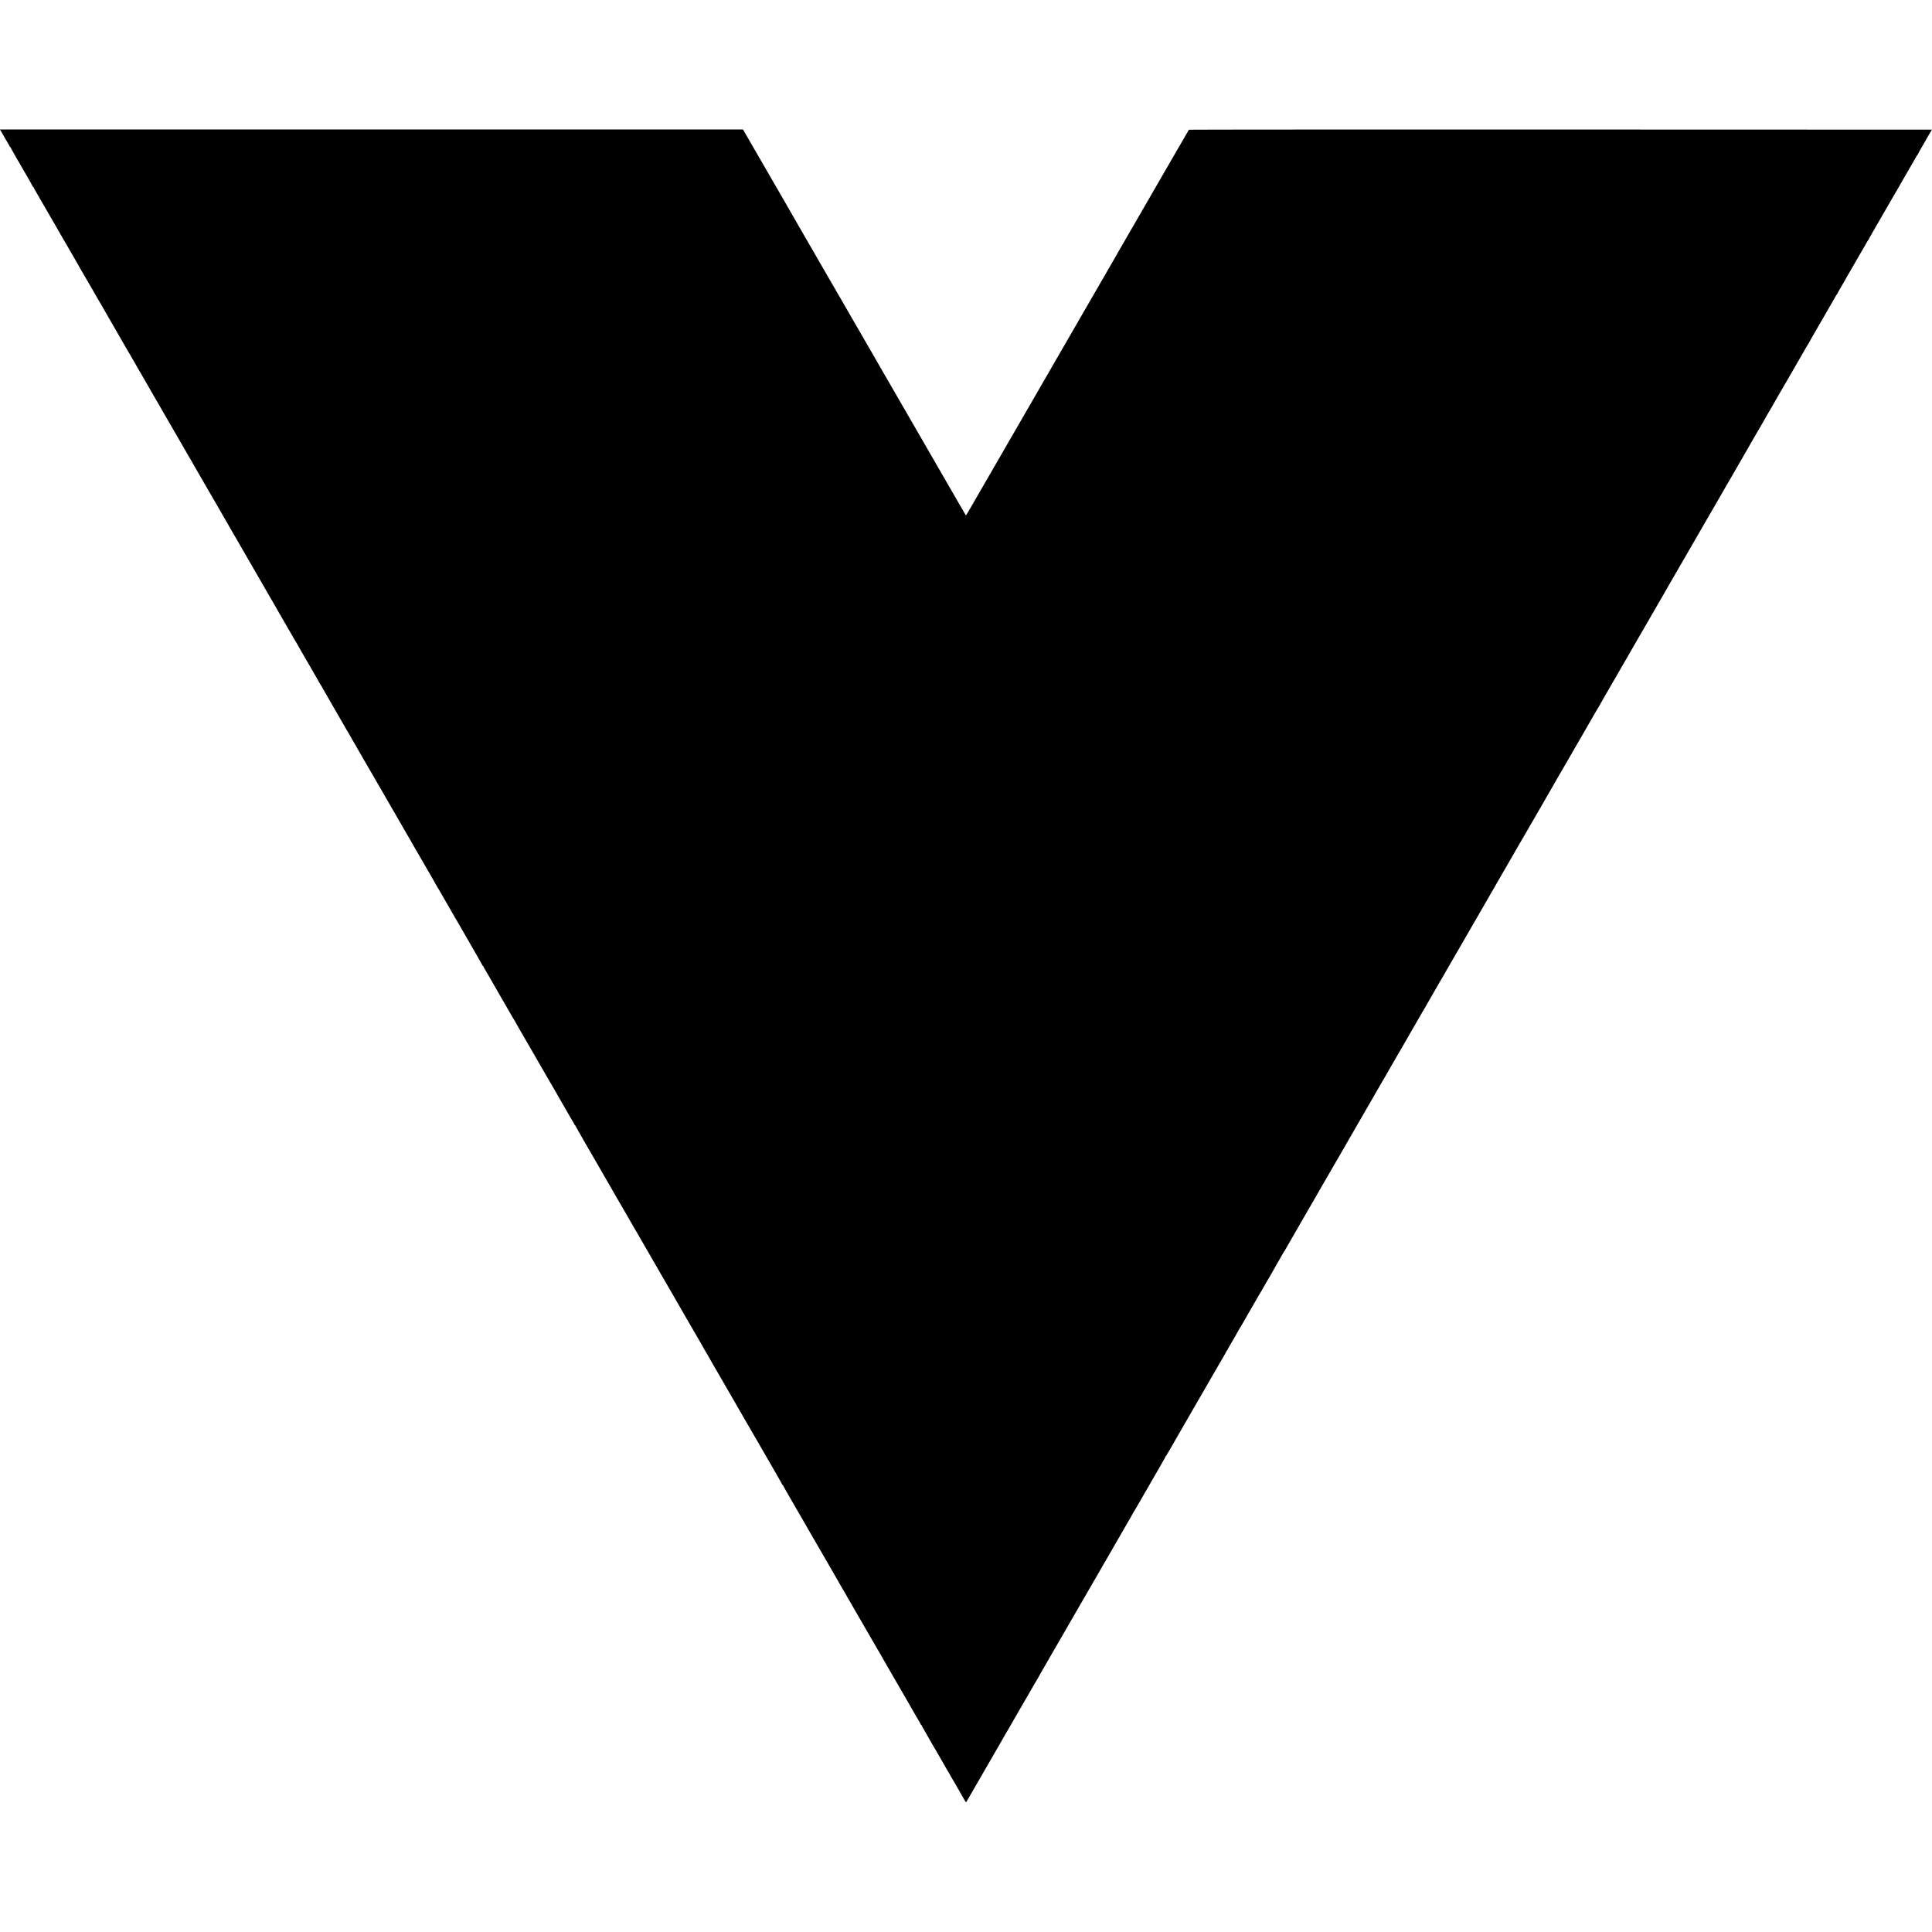
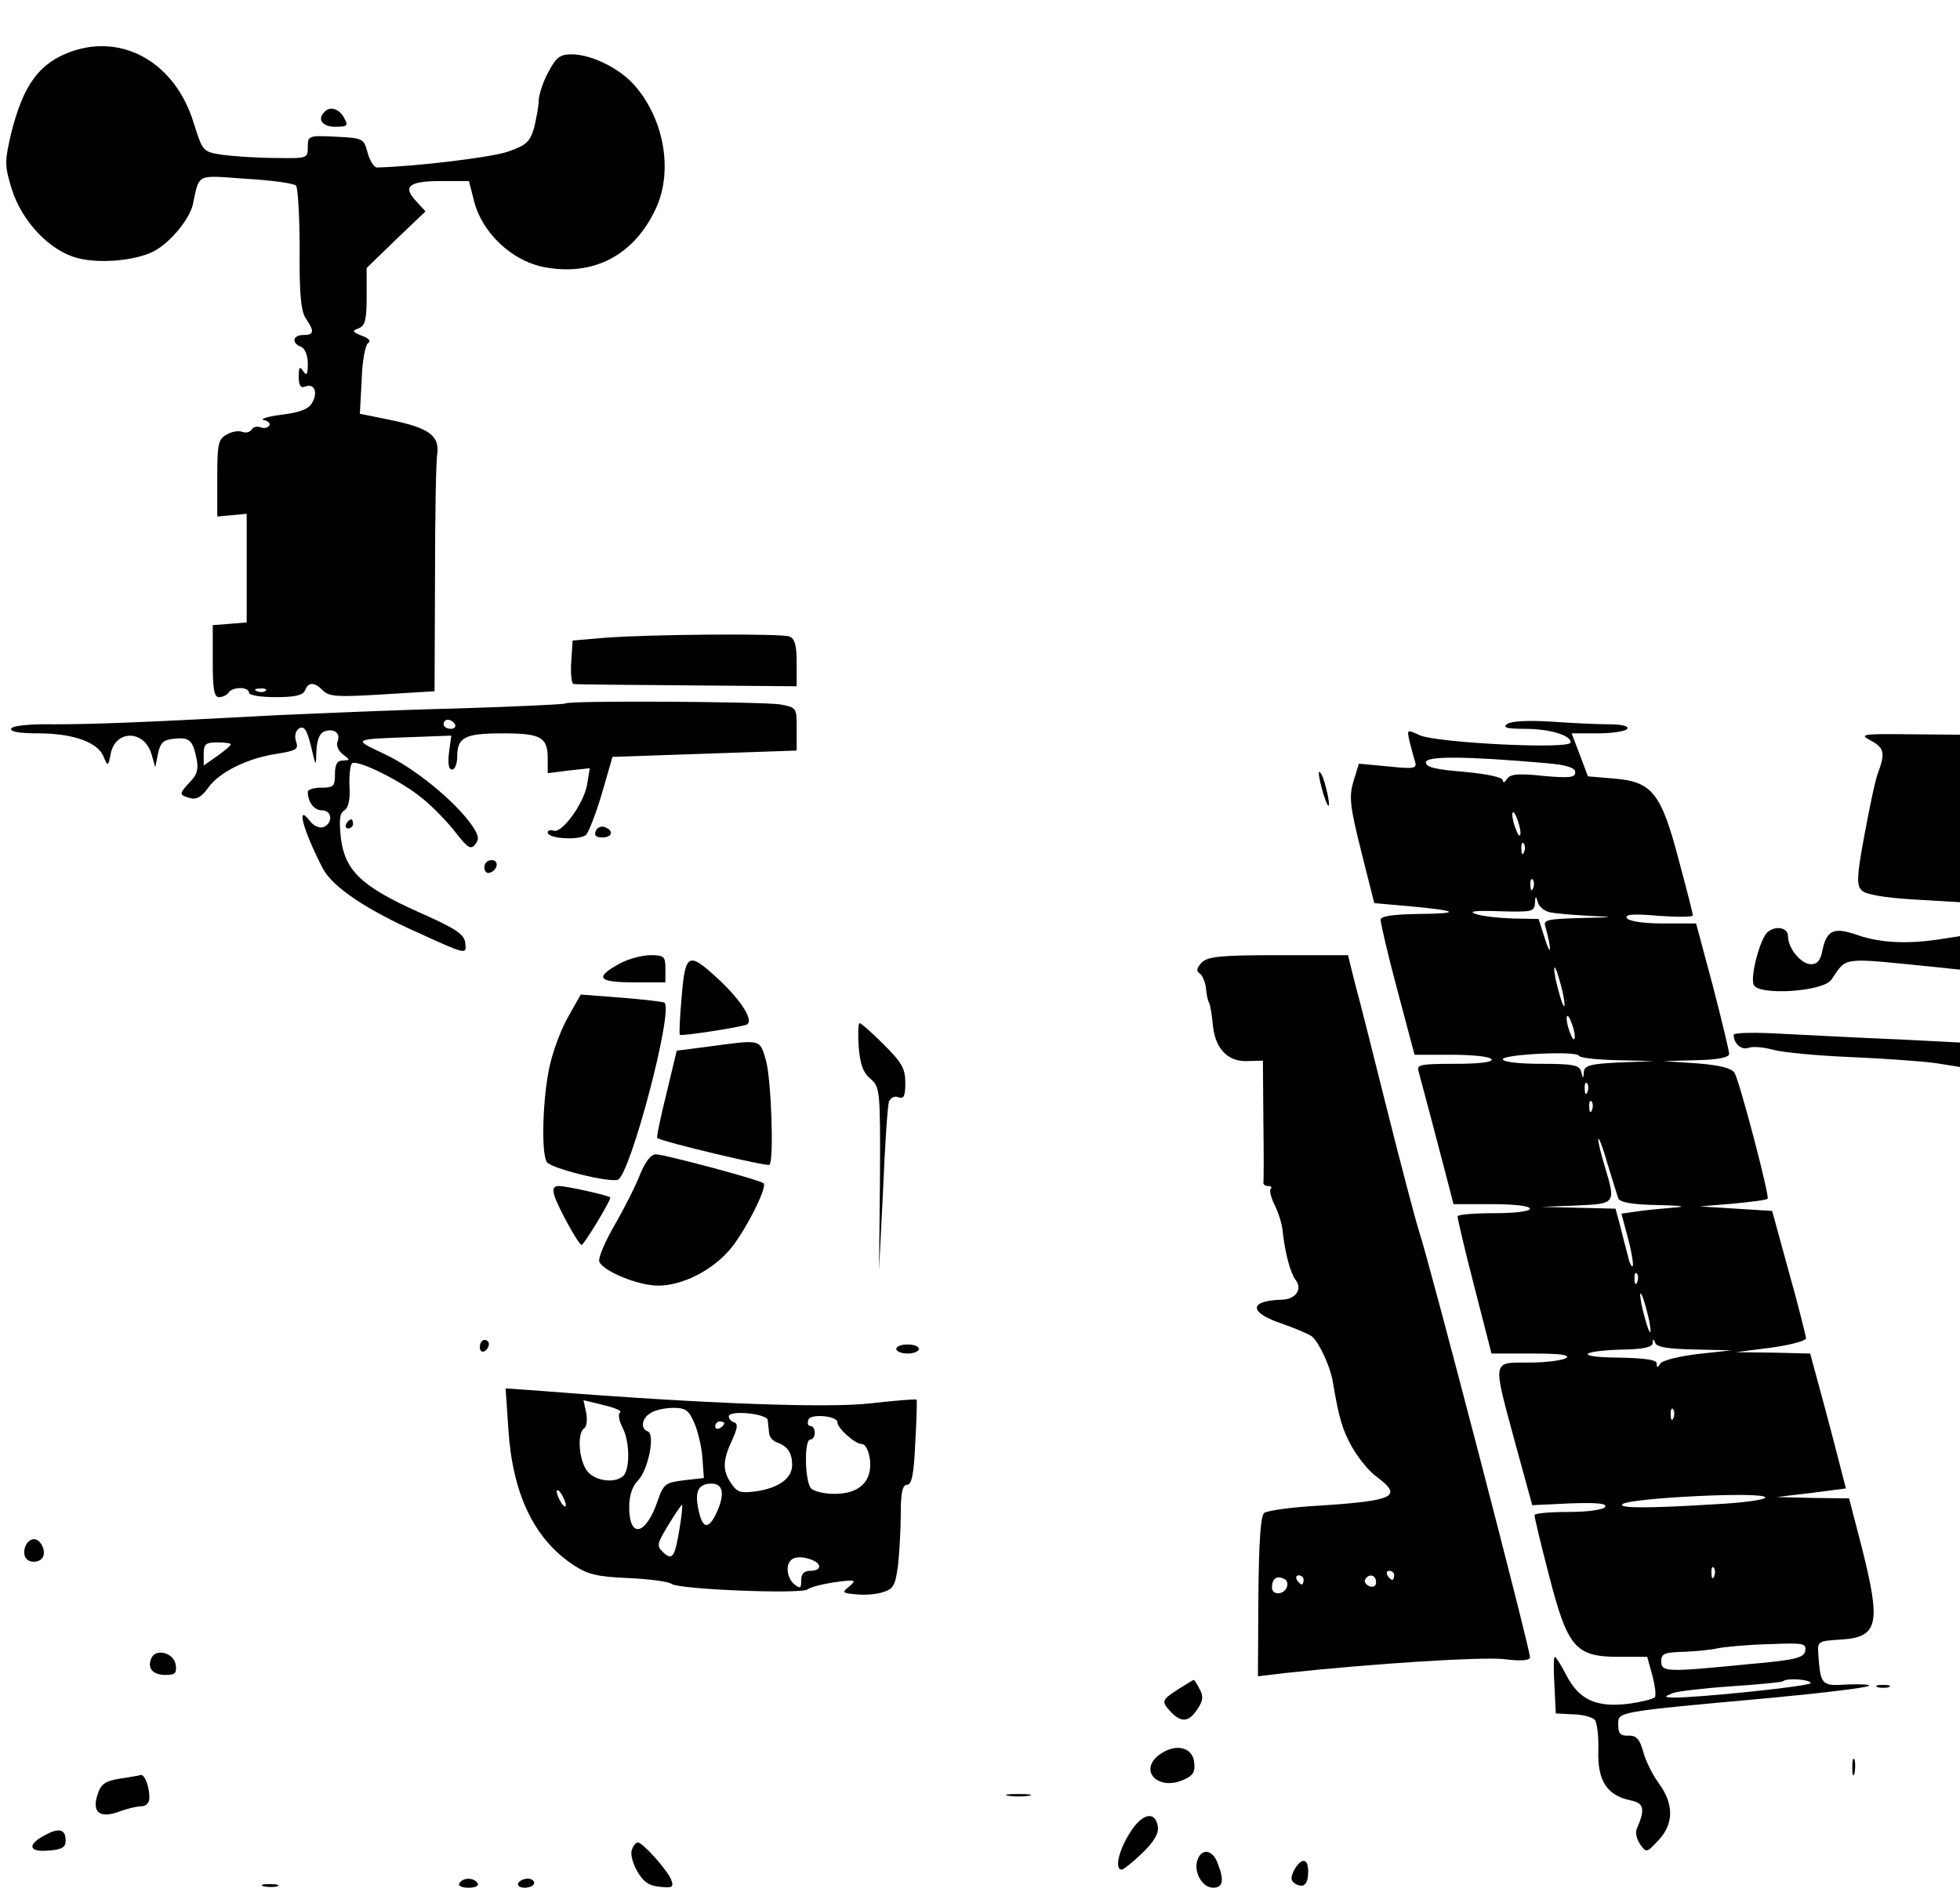
- <svg xmlns="http://www.w3.org/2000/svg" version="1.0" width="16pt" height="16pt" viewBox="0 0 16 16" preserveAspectRatio="xMidYMid meet">
-   <g transform="translate(0,16) scale(0.00032,-0.00032)" fill="#000000" stroke="none">
-     <path d="M18 46618 c45 -75 122 -207 122 -211 0 -2 25 -45 55 -95 30 -50 55 -96 55 -102 0 -5 5 -10 10 -10 6 0 10 -4 10 -9 0 -5 73 -135 161 -288 89 -153 173 -298 187 -323 14 -25 32 -57 41 -72 88 -149 187 -324 189 -335 2 -7 8 -13 13 -13 5 0 9 -4 9 -10 0 -5 46 -89 103 -187 175 -302 490 -846 507 -876 8 -16 20 -36 25 -45 28 -46 290 -498 339 -585 13 -23 74 -129 136 -236 61 -107 123 -215 137 -240 14 -25 29 -50 33 -56 5 -5 23 -37 40 -70 18 -33 38 -67 44 -75 11 -16 21 -33 63 -109 14 -25 29 -50 33 -56 4 -5 21 -35 38 -65 55 -100 261 -455 269 -465 4 -5 14 -21 20 -35 15 -29 41 -75 103 -180 24 -41 52 -88 60 -105 9 -16 57 -100 107 -185 112 -193 362 -626 380 -660 8 -14 23 -38 33 -55 11 -16 23 -37 27 -45 4 -8 26 -46 48 -85 23 -38 53 -90 67 -115 46 -81 64 -113 178 -310 62 -107 121 -210 132 -227 37 -67 56 -99 85 -148 16 -27 32 -57 36 -65 4 -8 15 -27 25 -42 9 -15 53 -89 96 -165 44 -76 177 -307 296 -513 120 -206 268 -463 330 -570 131 -227 117 -203 200 -348 36 -62 73 -125 82 -140 10 -15 21 -34 25 -42 4 -8 20 -37 36 -65 17 -27 38 -65 48 -82 49 -85 64 -111 87 -153 13 -25 28 -49 32 -55 4 -5 78 -134 165 -285 87 -151 166 -288 176 -305 10 -16 26 -43 35 -59 9 -17 125 -217 257 -445 132 -229 253 -441 270 -471 17 -30 45 -79 64 -108 18 -29 33 -54 33 -57 0 -2 20 -37 44 -77 24 -40 123 -212 221 -383 97 -170 190 -330 205 -355 16 -25 39 -65 53 -90 13 -25 81 -144 152 -265 70 -121 137 -238 150 -260 12 -22 37 -65 55 -95 18 -30 43 -73 55 -95 12 -22 48 -85 80 -140 77 -132 163 -280 190 -330 13 -22 71 -123 130 -225 59 -102 116 -199 126 -217 10 -17 29 -50 43 -72 15 -22 26 -43 26 -45 0 -2 27 -50 60 -106 33 -56 60 -103 60 -105 0 -2 55 -98 90 -155 8 -14 182 -316 239 -414 13 -22 45 -79 72 -124 27 -46 49 -86 49 -89 0 -2 14 -24 30 -48 16 -24 30 -46 30 -49 0 -5 74 -135 100 -176 5 -8 24 -42 43 -75 50 -88 58 -101 262 -455 104 -179 199 -345 213 -370 14 -25 28 -49 32 -55 4 -5 17 -26 28 -45 10 -19 62 -109 114 -200 114 -197 133 -230 170 -295 16 -27 33 -57 38 -65 17 -28 96 -165 103 -180 4 -8 16 -28 26 -45 10 -16 77 -131 148 -255 72 -124 181 -313 243 -420 62 -107 121 -209 131 -227 35 -62 323 -560 392 -678 38 -66 83 -145 100 -175 16 -30 33 -59 37 -65 4 -5 17 -27 29 -47 34 -61 56 -100 90 -156 17 -29 31 -55 31 -57 0 -2 17 -32 39 -67 21 -35 134 -229 251 -433 117 -203 235 -407 261 -451 27 -45 49 -85 49 -88 0 -4 8 -19 19 -34 15 -21 200 -341 309 -533 10 -19 33 -58 51 -87 17 -29 31 -54 31 -56 0 -2 25 -44 55 -94 30 -50 55 -95 55 -98 0 -4 6 -15 14 -23 7 -9 27 -41 43 -71 17 -30 170 -297 342 -594 171 -296 311 -542 311 -547 0 -5 5 -9 10 -9 6 0 10 -4 10 -10 0 -5 22 -47 49 -92 27 -46 58 -99 68 -118 24 -43 81 -140 93 -160 5 -8 66 -114 135 -235 69 -121 130 -227 135 -235 12 -21 259 -447 283 -490 10 -19 28 -47 38 -62 11 -14 19 -29 19 -32 0 -3 37 -69 83 -148 99 -170 305 -526 337 -583 13 -22 31 -53 41 -70 11 -16 22 -37 26 -45 7 -14 82 -146 103 -180 14 -24 181 -311 205 -355 13 -22 46 -80 75 -130 29 -49 64 -110 78 -135 14 -25 51 -88 82 -140 31 -52 59 -102 63 -110 4 -8 18 -33 31 -55 205 -353 284 -489 309 -535 17 -30 45 -78 62 -106 18 -28 36 -60 39 -72 4 -12 12 -22 17 -22 5 0 9 -4 9 -10 0 -5 109 -197 241 -427 133 -230 250 -431 259 -448 51 -90 222 -385 280 -485 37 -63 78 -135 92 -160 14 -25 67 -117 118 -205 51 -88 101 -175 111 -193 34 -58 55 -95 149 -257 51 -88 101 -173 110 -190 9 -16 76 -131 147 -255 72 -124 140 -241 151 -260 61 -108 281 -489 355 -615 38 -66 77 -133 87 -150 35 -63 91 -161 100 -175 14 -23 99 -169 128 -220 54 -97 135 -235 142 -245 4 -5 20 -32 35 -60 26 -48 238 -416 276 -480 10 -16 26 -46 37 -65 30 -53 382 -661 403 -695 10 -16 22 -37 26 -45 4 -8 26 -48 50 -88 24 -41 43 -75 43 -77 0 -2 22 -40 50 -85 27 -45 50 -84 50 -86 0 -3 38 -69 83 -147 84 -142 302 -520 340 -587 10 -19 34 -60 52 -90 18 -30 44 -75 57 -100 14 -25 45 -79 70 -120 25 -41 56 -96 70 -121 14 -25 77 -133 138 -240 62 -107 122 -210 132 -229 25 -43 310 -535 337 -581 11 -19 26 -45 34 -59 17 -32 238 -414 266 -460 11 -19 24 -41 28 -49 3 -7 75 -133 160 -278 84 -146 153 -269 153 -274 0 -5 5 -9 10 -9 6 0 10 -4 10 -10 0 -5 82 -150 181 -322 182 -314 201 -346 240 -415 12 -21 80 -139 152 -263 71 -124 141 -245 155 -270 14 -25 28 -49 32 -55 6 -8 145 -248 220 -380 37 -66 209 -362 229 -395 11 -19 24 -42 28 -49 4 -8 67 -118 140 -243 73 -125 133 -230 133 -233 0 -2 15 -28 33 -57 19 -29 47 -78 64 -108 17 -30 53 -93 79 -139 53 -90 82 -141 157 -272 82 -142 115 -199 381 -659 142 -245 268 -463 281 -485 12 -22 71 -125 132 -230 60 -104 172 -298 248 -430 76 -132 146 -253 156 -270 11 -16 22 -36 26 -44 3 -8 30 -54 60 -103 29 -49 53 -91 53 -93 0 -3 18 -34 40 -70 22 -36 40 -67 40 -69 0 -2 37 -66 81 -142 45 -77 98 -168 119 -204 20 -36 47 -81 58 -100 12 -19 27 -47 33 -62 6 -16 15 -28 20 -28 5 0 9 -4 9 -9 0 -6 63 -118 140 -251 77 -133 140 -243 140 -245 0 -2 18 -33 41 -70 22 -37 49 -83 60 -101 10 -19 29 -51 40 -71 25 -45 109 -189 126 -218 7 -11 17 -29 22 -40 6 -11 22 -38 35 -60 14 -22 37 -62 52 -90 14 -27 35 -62 45 -77 11 -14 19 -29 19 -32 0 -3 18 -35 40 -71 22 -36 40 -67 40 -69 0 -2 19 -35 42 -72 23 -38 55 -94 72 -124 26 -47 139 -244 171 -298 6 -9 21 -36 34 -60 28 -48 37 -51 51 -19 6 12 19 36 29 52 10 17 27 46 38 65 11 19 104 181 208 360 103 179 199 345 213 370 14 25 42 74 64 109 21 34 38 65 38 67 0 2 18 33 40 69 22 36 40 67 40 69 0 3 177 310 199 346 16 26 136 234 140 244 2 5 25 44 52 88 27 44 49 81 49 84 0 2 18 34 40 70 22 36 40 67 40 69 0 2 20 36 43 77 35 58 169 289 297 513 9 17 50 86 90 155 40 69 86 150 103 180 16 30 35 62 41 70 6 8 16 24 22 35 35 64 72 129 167 293 59 100 116 199 127 220 11 20 30 53 41 72 43 72 1070 1850 1121 1940 14 25 65 113 113 195 48 83 96 166 107 185 10 19 28 50 38 68 11 18 73 124 137 235 64 111 175 303 246 427 71 124 173 299 225 390 52 91 116 202 143 248 27 45 49 85 49 89 0 4 6 14 14 22 7 9 28 43 46 76 26 47 251 436 378 655 11 19 29 51 40 70 11 19 101 176 201 348 99 172 181 317 181 323 0 5 5 9 10 9 6 0 10 5 10 11 0 6 8 23 18 37 11 15 32 52 49 82 16 30 130 228 253 440 122 212 234 405 248 430 13 25 39 70 57 100 39 65 69 117 130 225 25 44 50 87 55 95 12 19 78 134 220 380 61 107 129 224 150 260 161 277 222 382 246 425 15 28 47 83 71 123 24 41 43 78 43 83 0 5 4 9 8 9 4 0 13 12 19 28 7 15 23 45 36 67 66 110 277 478 277 483 0 3 6 13 14 21 7 9 27 41 43 71 17 30 45 80 63 110 34 57 375 649 394 685 6 11 16 27 22 35 6 8 26 42 44 75 18 33 41 74 51 90 10 17 24 41 32 55 54 97 72 128 88 152 11 14 19 28 19 30 0 3 79 141 175 308 96 167 175 305 175 308 0 3 6 13 14 21 7 9 26 39 41 66 33 60 276 483 338 587 24 40 46 80 50 88 4 8 13 24 20 35 14 23 95 163 125 215 11 19 52 91 92 160 40 69 80 139 90 155 9 17 103 179 207 360 105 182 200 346 211 365 103 181 463 802 489 845 7 11 15 27 19 35 4 8 29 51 55 95 64 110 828 1433 848 1470 9 17 24 41 33 55 9 14 29 48 45 77 15 28 52 93 82 145 30 51 62 107 71 123 17 30 231 398 400 690 51 88 103 179 115 202 12 23 26 48 32 55 6 7 24 38 40 68 17 30 61 107 98 170 37 63 84 144 103 180 19 36 41 72 48 81 8 8 14 18 14 21 0 4 27 51 59 106 32 55 72 124 89 154 16 29 71 125 122 213 51 88 104 180 118 205 13 25 28 50 32 55 4 6 17 26 28 45 11 19 45 80 77 135 31 55 66 116 77 135 11 19 88 152 171 295 401 694 620 1072 650 1125 11 19 87 152 170 295 83 143 158 273 166 288 9 16 21 36 26 45 6 9 31 52 55 96 25 43 54 94 66 115 11 20 95 164 186 321 91 157 173 299 182 315 9 17 26 46 37 65 12 19 66 114 121 210 56 96 108 186 117 200 8 14 24 40 34 59 24 45 383 664 412 713 5 9 17 29 26 45 15 28 120 210 241 419 36 61 68 117 72 125 4 8 12 23 19 34 35 57 245 420 262 453 11 20 35 61 53 90 17 29 32 54 32 56 0 3 28 51 62 108 33 57 70 119 80 138 10 19 23 42 28 50 5 8 32 53 59 100 27 47 149 258 271 470 122 212 234 405 248 430 30 53 62 108 80 135 6 11 15 27 19 35 4 8 85 150 181 315 96 165 187 323 202 350 31 56 116 202 130 225 5 8 25 42 43 75 19 33 92 159 162 280 149 257 157 271 202 350 19 33 38 67 43 75 9 14 228 392 275 475 12 22 55 96 95 165 40 69 80 139 90 155 24 42 202 350 221 383 9 15 27 47 41 72 14 25 75 131 136 236 61 106 121 210 134 232 99 172 271 470 279 482 5 8 23 40 40 70 18 30 81 141 142 245 60 105 121 210 135 235 14 25 71 124 127 220 56 96 143 247 194 335 51 88 96 167 102 175 14 24 180 311 204 355 23 43 340 590 356 615 5 8 50 87 101 175 171 301 517 898 582 1008 25 43 46 81 46 83 0 2 12 23 27 47 14 23 40 67 56 97 16 30 35 62 42 70 7 8 15 22 18 30 4 8 20 38 37 65 16 28 33 57 37 65 6 12 111 196 143 250 5 8 55 95 112 193 57 98 113 195 126 215 12 20 27 46 32 57 6 11 14 27 20 35 5 8 76 130 156 270 80 140 165 287 187 325 23 39 52 90 66 115 13 25 30 52 37 61 8 8 14 18 14 21 0 4 41 77 92 165 50 87 175 302 276 478 101 176 208 360 236 408 28 49 67 117 86 152 19 35 41 70 48 77 6 6 12 15 12 19 0 7 124 224 167 291 12 21 23 40 23 42 0 2 21 40 46 83 26 43 55 92 64 109 54 95 327 568 354 614 19 30 45 75 59 100 71 128 82 145 89 148 4 2 8 8 8 13 0 5 42 82 94 172 311 538 496 858 518 897 14 25 40 70 58 100 18 30 42 71 53 90 10 19 79 139 152 265 73 127 142 246 153 265 10 19 43 76 72 125 29 50 63 108 75 130 65 116 80 140 87 143 4 2 8 8 8 12 0 8 114 212 140 250 6 8 14 24 20 35 5 11 54 97 108 190 l100 170 -9611 3 c-5286 1 -9614 -1 -9618 -5 -5 -6 -419 -719 -619 -1068 -89 -155 -267 -463 -323 -560 -38 -66 -81 -140 -95 -165 -31 -56 -263 -457 -526 -910 -110 -190 -224 -388 -254 -440 -29 -52 -61 -109 -71 -125 -23 -39 -243 -420 -268 -465 -11 -19 -204 -352 -428 -740 -224 -388 -477 -826 -563 -975 -85 -148 -185 -322 -222 -385 -37 -63 -120 -207 -185 -320 -65 -113 -177 -306 -248 -430 -72 -124 -172 -297 -222 -385 -51 -88 -142 -245 -202 -350 -131 -226 -247 -427 -408 -705 -65 -113 -249 -432 -410 -710 -160 -278 -388 -673 -506 -877 -118 -205 -216 -373 -219 -373 -3 0 -52 82 -109 183 -58 100 -144 250 -192 332 -95 164 -402 696 -647 1120 -85 149 -228 396 -317 550 -212 365 -982 1700 -1008 1745 -10 19 -43 76 -72 125 -29 50 -64 110 -77 135 -14 25 -63 110 -110 190 -47 80 -96 165 -110 190 -14 25 -99 171 -188 325 -89 154 -174 300 -188 325 -13 25 -64 113 -112 195 -48 83 -140 242 -205 355 -65 113 -183 317 -263 454 -79 137 -152 264 -163 282 -50 89 -335 583 -354 614 -12 19 -34 58 -50 85 -15 28 -129 226 -253 440 -124 215 -235 408 -247 430 -12 22 -69 121 -127 220 -58 99 -226 389 -373 645 -148 256 -324 561 -392 678 -67 117 -134 232 -147 255 -13 23 -33 59 -46 80 l-22 37 -9615 0 -9615 0 20 -32z" />
+ <svg xmlns="http://www.w3.org/2000/svg" version="1.0" width="433pt" height="417pt" viewBox="0 0 433 417" preserveAspectRatio="xMidYMid meet">
+   <g transform="translate(0,417) scale(0.1,-0.1)" fill="#000000" stroke="none">
+     <path d="M157 4056 c-71 -26 -105 -73 -132 -179 -15 -65 -15 -72 1 -125 23 -72 84 -136 145 -152 49 -13 128 -6 169 15 36 19 78 70 86 103 15 70 6 65 118 57 55 -3 105 -10 110 -15 4 -4 8 -68 8 -141 -1 -99 3 -138 14 -153 19 -28 18 -36 -6 -36 -23 0 -27 -18 -5 -26 9 -4 15 -19 15 -38 0 -24 -3 -27 -10 -16 -8 12 -10 9 -10 -12 0 -19 4 -26 14 -22 20 8 29 -12 16 -35 -7 -14 -26 -22 -67 -27 -32 -4 -50 -10 -40 -12 9 -2 15 -7 12 -12 -3 -5 -12 -7 -19 -4 -8 3 -17 1 -20 -5 -4 -6 -13 -8 -21 -5 -7 3 -23 1 -34 -6 -19 -10 -21 -20 -21 -96 l0 -85 33 3 32 3 0 -120 0 -120 -37 -3 -38 -3 0 -80 c0 -62 3 -79 14 -79 8 0 18 5 21 10 3 6 15 10 26 10 10 0 19 -4 19 -10 0 -6 26 -10 59 -10 43 0 60 4 65 15 7 19 21 19 40 -1 14 -13 33 -14 131 -8 l115 7 1 246 c0 135 2 261 5 278 5 41 -18 58 -107 76 l-64 13 4 74 c1 41 8 78 14 82 7 4 2 11 -13 16 -22 9 -23 11 -7 17 14 6 17 20 17 70 l0 63 65 63 65 62 -21 23 c-30 32 -16 44 55 44 l62 0 12 -47 c18 -67 81 -127 149 -142 113 -24 206 25 254 133 35 81 16 191 -47 265 -33 39 -95 70 -140 71 -27 0 -35 -6 -53 -40 -12 -22 -21 -51 -21 -63 0 -12 -5 -38 -10 -59 -9 -31 -17 -39 -58 -53 -37 -13 -207 -33 -289 -35 -7 0 -16 15 -21 33 -8 31 -10 32 -70 35 -61 3 -62 2 -62 -23 0 -25 -1 -25 -72 -24 -40 0 -93 4 -117 7 -43 7 -43 7 -63 70 -40 132 -155 199 -271 158z m430 -1412 c-3 -3 -12 -4 -19 -1 -8 3 -5 6 6 6 11 1 17 -2 13 -5z" />
+     <path d="M717 3923 c-17 -16 -5 -33 23 -33 28 0 30 2 20 20 -11 20 -31 26 -43 13z" />
+     <path d="M1335 2761 l-70 -6 -3 -47 c-2 -27 1 -49 5 -49 4 -1 117 -2 251 -3 l242 -2 0 52 c0 38 -4 53 -16 58 -19 7 -309 5 -409 -3z" />
+     <path d="M1249 2616 c-2 -2 -110 -7 -239 -11 -129 -3 -309 -11 -400 -15 -296 -16 -404 -20 -492 -20 -51 1 -89 -3 -93 -9 -4 -7 16 -11 60 -11 77 0 132 -20 144 -52 9 -22 10 -22 16 9 12 52 75 50 90 -4 l8 -28 6 30 c5 24 12 31 35 33 34 4 42 -3 50 -43 5 -23 2 -36 -14 -52 -25 -27 -25 -29 0 -36 14 -4 26 3 40 23 25 35 89 66 153 75 42 7 47 10 41 27 -4 13 -1 24 7 29 11 6 17 -3 26 -39 11 -47 11 -47 12 -11 1 24 7 39 17 43 21 8 37 -3 30 -21 -4 -9 1 -21 11 -29 17 -13 17 -13 1 -14 -13 0 -18 -8 -18 -30 0 -27 -3 -30 -30 -30 -16 0 -30 -4 -30 -9 0 -23 14 -41 31 -41 23 0 25 -28 4 -37 -9 -3 -22 2 -30 13 -33 43 -14 -24 29 -106 22 -40 96 -90 211 -141 105 -48 106 -48 103 -23 -2 20 -19 32 -103 69 -127 57 -163 92 -172 164 -4 39 -3 55 8 61 9 6 13 25 11 54 -1 25 2 47 6 50 13 8 108 -39 153 -76 23 -18 56 -52 74 -75 28 -36 35 -41 45 -28 9 11 8 20 -9 44 -38 53 -125 124 -191 155 -72 34 -74 33 66 38 l81 3 -5 -37 c-3 -25 -1 -38 7 -38 6 0 11 13 11 28 0 43 16 52 100 52 85 0 100 -8 100 -56 l0 -32 47 6 46 5 -6 -36 c-7 -42 -56 -109 -74 -102 -7 2 -13 1 -13 -4 0 -14 71 -18 85 -5 6 7 22 48 35 92 l23 80 204 7 203 7 0 48 c0 47 0 47 -37 54 -41 6 -467 9 -474 2z m-244 -46 c3 -5 -1 -10 -9 -10 -9 0 -16 5 -16 10 0 6 4 10 9 10 6 0 13 -4 16 -10z m-495 -44 c0 -3 -13 -14 -30 -26 l-30 -21 0 25 c0 22 4 26 30 26 17 0 30 -2 30 -4z" />
+     <path d="M3330 2571 c-11 -8 -2 -11 37 -11 57 0 103 -14 103 -30 0 -16 -297 -1 -334 16 -28 13 -28 13 -22 -14 4 -15 9 -35 12 -44 5 -16 -2 -17 -60 -11 l-64 6 -12 -39 c-10 -34 -8 -54 17 -154 l29 -115 79 -7 c108 -10 115 -16 18 -17 -59 -1 -83 -5 -83 -13 0 -7 16 -77 37 -155 l38 -143 82 0 c45 0 85 -4 88 -10 4 -6 -25 -10 -80 -10 -78 0 -86 -2 -81 -17 5 -18 45 -169 66 -250 l11 -43 84 0 c50 0 85 -4 85 -10 0 -6 -33 -10 -80 -10 -44 0 -80 -3 -80 -7 0 -5 16 -74 37 -155 l38 -148 90 0 c62 0 85 -3 75 -10 -8 -5 -45 -10 -82 -10 -83 0 -81 9 -30 -180 l37 -135 84 4 c59 2 82 0 77 -8 -4 -6 -38 -11 -82 -11 -41 0 -74 -3 -74 -7 0 -5 14 -64 32 -133 41 -159 58 -180 154 -180 l63 0 11 -40 c6 -22 9 -44 6 -49 -3 -4 -30 -11 -61 -15 -70 -8 -107 10 -135 64 -11 22 -23 40 -25 40 -3 0 -3 -28 -1 -62 l3 -63 37 -2 c21 0 43 -6 49 -12 5 -5 9 -36 8 -68 -2 -67 19 -99 71 -110 30 -6 33 -19 14 -63 -4 -9 0 -24 8 -35 13 -18 14 -18 40 10 34 36 34 80 1 125 -14 19 -30 51 -35 71 -8 28 -15 35 -32 35 -18 -1 -23 4 -23 24 0 29 -9 28 334 59 117 11 216 23 220 27 3 3 -18 4 -47 3 -58 -4 -60 -2 -65 66 -2 29 -1 30 48 33 85 5 91 33 48 204 l-28 108 -80 1 -80 2 76 9 77 10 -29 112 c-16 61 -34 128 -40 149 l-10 37 -82 2 -82 1 78 10 c43 6 77 15 77 21 -1 6 -17 72 -38 146 l-37 135 -80 5 -80 5 73 6 c40 4 75 8 77 11 5 5 -61 256 -73 278 -6 10 -32 17 -83 21 l-74 5 73 2 c47 1 72 6 72 14 0 6 -16 73 -36 150 l-37 138 -73 0 c-44 0 -76 5 -80 12 -5 8 13 10 69 5 43 -3 77 -3 77 1 0 3 -14 58 -31 121 -39 149 -59 174 -142 181 l-59 5 -18 48 -18 47 58 0 c33 0 62 5 65 10 4 6 -12 10 -42 10 -26 0 -84 3 -128 6 -49 3 -86 1 -95 -5z m88 -87 c44 -4 62 -10 62 -20 0 -12 -13 -13 -71 -8 -55 6 -73 4 -80 -7 -5 -8 -9 -9 -9 -3 0 7 -33 14 -85 19 -63 5 -85 10 -85 21 0 14 85 14 268 -2z m-59 -154 c0 -9 -4 -8 -9 5 -5 11 -9 27 -9 35 0 9 4 8 9 -5 5 -11 9 -27 9 -35z m8 -42 c-3 -8 -6 -5 -6 6 -1 11 2 17 5 13 3 -3 4 -12 1 -19z m20 -80 c-3 -8 -6 -5 -6 6 -1 11 2 17 5 13 3 -3 4 -12 1 -19z m36 -53 c12 -3 51 -6 87 -8 61 -3 59 -3 -18 -5 -74 -2 -83 -4 -78 -19 13 -46 14 -72 0 -30 l-15 47 -57 1 c-31 1 -68 5 -82 10 -17 6 -1 8 53 6 71 -2 77 -1 78 18 1 17 2 17 6 3 2 -10 14 -20 26 -23z m31 -185 c4 -24 3 -29 -3 -15 -4 11 -11 36 -15 55 -4 24 -3 29 3 15 4 -11 11 -36 15 -55z m25 -90 c0 -9 -4 -8 -9 5 -5 11 -9 27 -9 35 0 9 4 8 9 -5 5 -11 9 -27 9 -35z m94 -52 l82 -2 -77 -3 c-65 -3 -78 -7 -79 -21 -1 -16 -2 -16 -6 1 -4 14 -17 17 -89 17 -47 0 -84 4 -84 10 0 11 163 19 168 8 2 -5 40 -9 85 -10z m-66 -70 c-3 -8 -6 -5 -6 6 -1 11 2 17 5 13 3 -3 4 -12 1 -19z m10 -40 c-3 -8 -6 -5 -6 6 -1 11 2 17 5 13 3 -3 4 -12 1 -19z m58 -195 c3 -9 31 -14 87 -15 46 -1 65 -3 43 -5 -22 -2 -59 -5 -81 -8 l-42 -6 15 -56 c8 -30 12 -57 10 -60 -3 -2 -8 9 -11 24 -4 15 -12 45 -17 66 l-10 37 -82 2 -82 2 78 3 c87 4 87 4 62 87 -8 27 -15 54 -14 60 0 6 10 -18 20 -54 11 -36 22 -71 24 -77z m42 -185 c-3 -8 -6 -5 -6 6 -1 11 2 17 5 13 3 -3 4 -12 1 -19z m27 -88 c4 -24 3 -29 -3 -15 -4 11 -11 36 -15 55 -4 24 -3 29 3 15 4 -11 11 -36 15 -55z m99 -61 l82 -2 -74 -8 c-41 -5 -78 -14 -83 -21 -6 -10 -8 -10 -8 0 0 8 -25 12 -87 13 -98 1 -81 16 20 18 38 1 57 5 58 14 0 10 2 10 6 0 3 -9 31 -13 86 -14z m-46 -151 c-3 -8 -6 -5 -6 6 -1 11 2 17 5 13 3 -3 4 -12 1 -19z m203 -176 c0 -5 -51 -12 -112 -15 -146 -9 -213 -9 -204 0 14 14 316 29 316 15z m-113 -174 c-3 -8 -6 -5 -6 6 -1 11 2 17 5 13 3 -3 4 -12 1 -19z m201 -165 c-3 -15 -20 -20 -123 -29 -183 -18 -195 -18 -195 6 0 17 7 20 48 21 26 1 60 4 77 8 16 3 67 8 113 9 77 3 83 2 80 -15z m12 -71 c0 -7 -254 -33 -305 -32 -19 1 -19 2 1 10 11 4 70 11 130 15 60 4 111 9 113 11 8 8 61 4 61 -4z" />
+     <path d="M4133 2534 c30 -16 32 -28 16 -71 -6 -15 -19 -77 -30 -137 -17 -92 -18 -112 -6 -123 8 -9 50 -16 115 -20 l102 -6 0 185 0 185 -112 1 c-106 1 -111 0 -85 -14z" />
+     <path d="M2916 2445 c11 -48 25 -76 18 -35 -4 19 -10 42 -15 50 -6 10 -7 5 -3 -15z" />
+     <path d="M765 2350 c-3 -5 -1 -10 4 -10 6 0 11 5 11 10 0 6 -2 10 -4 10 -3 0 -8 -4 -11 -10z" />
+     <path d="M1316 2334 c-4 -9 1 -14 14 -14 23 0 27 15 6 23 -8 3 -17 -1 -20 -9z" />
+     <path d="M1070 2254 c0 -9 5 -14 12 -12 18 6 21 28 4 28 -9 0 -16 -7 -16 -16z" />
+     <path d="M3902 2108 c-16 -21 -35 -95 -28 -113 9 -25 154 -16 172 11 35 51 18 49 227 28 l57 -6 0 37 0 37 -52 -8 c-71 -10 -130 -6 -179 12 -48 16 -64 9 -73 -36 -4 -21 -11 -30 -25 -30 -22 0 -51 35 -51 62 0 21 -32 24 -48 6z" />
+     <path d="M1370 2042 c-57 -31 -50 -42 29 -42 l71 0 0 30 c0 27 -3 30 -33 30 -18 0 -48 -8 -67 -18z" />
+     <path d="M2655 2044 c-11 -12 -13 -19 -5 -24 6 -4 12 -18 14 -31 1 -14 4 -29 7 -34 3 -6 6 -26 8 -45 4 -54 31 -85 75 -84 l36 1 1 -131 c1 -72 1 -134 0 -138 0 -5 4 -8 11 -8 6 0 9 -3 5 -6 -3 -4 1 -20 9 -36 8 -16 17 -43 18 -61 5 -45 17 -90 28 -104 16 -20 1 -43 -29 -44 -76 -2 -75 -29 2 -54 28 -10 56 -22 63 -27 16 -13 40 -65 46 -98 14 -83 21 -107 43 -147 14 -24 38 -54 54 -65 59 -44 40 -53 -126 -64 -60 -3 -115 -11 -122 -16 -8 -6 -12 -64 -13 -185 l-1 -176 58 7 c204 22 436 36 485 31 39 -5 58 -3 58 4 0 20 -219 861 -245 941 -8 25 -40 146 -71 270 -31 124 -63 251 -72 283 l-14 57 -154 0 c-128 0 -155 -3 -169 -16z m425 -1354 c0 -5 -2 -10 -4 -10 -3 0 -8 5 -11 10 -3 6 -1 10 4 10 6 0 11 -4 11 -10z m-237 -26 c-7 -18 -33 -18 -33 -1 0 19 10 27 25 20 8 -2 11 -11 8 -19z m37 16 c0 -5 -2 -10 -4 -10 -3 0 -8 5 -11 10 -3 6 -1 10 4 10 6 0 11 -4 11 -10z m160 -5 c0 -9 -6 -12 -15 -9 -8 4 -12 10 -9 15 8 14 24 10 24 -6z" />
+     <path d="M1506 1969 c-4 -44 -6 -83 -4 -85 4 -3 117 14 146 22 20 6 -9 53 -62 102 -65 60 -72 57 -80 -39z" />
+     <path d="M1257 1927 c-15 -25 -34 -74 -42 -109 -16 -67 -20 -195 -7 -215 9 -14 138 -46 157 -39 27 10 123 372 103 391 -2 2 -44 7 -94 11 l-91 7 -26 -46z" />
+     <path d="M1897 1858 c3 -39 10 -58 26 -71 21 -18 22 -26 21 -220 l-2 -202 9 179 c4 98 10 185 13 193 4 8 13 13 21 9 12 -4 15 3 15 32 0 32 -8 45 -48 85 -26 26 -50 47 -53 47 -3 0 -4 -24 -2 -52z" />
+     <path d="M3830 1884 c0 -19 17 -34 32 -29 9 4 34 2 55 -4 22 -6 98 -13 169 -16 71 -3 155 -9 187 -13 l57 -9 0 27 0 27 -137 7 c-76 3 -189 9 -250 12 -65 4 -113 3 -113 -2z" />
+     <path d="M1565 1858 l-70 -9 -23 -96 c-13 -52 -22 -96 -20 -97 11 -8 244 -64 248 -59 10 10 4 189 -8 231 -14 47 -9 46 -127 30z" />
+     <path d="M1415 1578 c-9 -24 -34 -74 -56 -112 -22 -38 -38 -75 -35 -83 8 -21 86 -53 130 -53 52 0 117 32 157 78 32 36 85 139 76 148 -6 7 -219 64 -238 64 -11 0 -23 -16 -34 -42z" />
+     <path d="M1225 1528 c8 -25 53 -108 60 -108 5 0 67 102 63 105 -6 5 -97 25 -113 25 -12 0 -15 -6 -10 -22z" />
+     <path d="M1060 1194 c0 -8 5 -12 10 -9 6 3 10 10 10 16 0 5 -4 9 -10 9 -5 0 -10 -7 -10 -16z" />
+     <path d="M1980 1190 c0 -5 11 -10 25 -10 14 0 25 5 25 10 0 6 -11 10 -25 10 -14 0 -25 -4 -25 -10z" />
+     <path d="M1123 1014 c9 -143 56 -242 142 -300 33 -22 53 -27 123 -30 47 -2 90 -8 96 -13 16 -12 286 -23 300 -12 6 5 34 12 61 16 45 6 48 5 32 -9 -18 -14 -17 -15 15 -18 18 -2 45 0 59 5 23 7 27 15 33 60 3 29 6 80 6 115 0 46 4 62 14 62 10 0 15 23 18 93 3 50 4 93 3 95 -2 2 -47 -2 -102 -8 -93 -11 -367 -1 -722 27 l-84 6 6 -89z m247 36 c-5 -3 -3 -18 6 -35 16 -32 16 -95 -1 -107 -21 -16 -64 -8 -79 14 -18 26 -21 84 -5 93 5 4 7 19 4 34 l-6 28 45 -11 c25 -6 41 -13 36 -16z m165 -26 c8 -20 16 -55 17 -78 l3 -41 -44 -5 c-41 -5 -45 -8 -58 -45 -26 -77 -63 -85 -63 -14 0 25 7 46 19 58 23 23 39 103 22 109 -17 6 -13 30 7 41 9 6 32 11 49 11 28 0 35 -5 48 -36z m161 9 c1 -7 2 -20 3 -28 0 -9 9 -19 19 -22 22 -8 32 -23 32 -49 0 -29 -28 -50 -77 -58 -36 -5 -44 -3 -57 16 -20 29 -20 51 1 96 12 26 14 37 5 40 -7 2 -12 8 -12 13 0 15 85 6 86 -8z m154 -5 c0 -13 39 -48 54 -48 8 0 15 -14 18 -35 5 -47 -23 -75 -78 -75 -22 0 -45 5 -52 12 -14 14 -16 108 -2 108 6 0 10 7 10 15 0 8 -4 15 -10 15 -5 0 -7 6 -4 14 5 14 65 8 64 -6z m-250 -2 c0 -3 -4 -8 -10 -11 -5 -3 -10 -1 -10 4 0 6 5 11 10 11 6 0 10 -2 10 -4z m-14 -191 c-17 -40 -31 -45 -40 -12 -12 45 -7 65 17 69 32 5 40 -16 23 -57z m-336 10 c0 -5 -5 -3 -10 5 -5 8 -10 20 -10 25 0 6 5 3 10 -5 5 -8 10 -19 10 -25z m251 -53 c-10 -62 -16 -71 -37 -50 -14 13 -12 19 13 60 15 25 29 45 30 44 1 -1 -1 -26 -6 -54z m293 -68 c23 -9 20 -24 -4 -24 -14 0 -20 -7 -20 -21 0 -18 -2 -19 -15 -9 -16 13 -20 42 -8 53 8 9 27 9 47 1z" />
+     <path d="M56 754 c-7 -19 1 -34 19 -34 8 0 16 4 19 9 9 14 -4 41 -19 41 -7 0 -16 -7 -19 -16z" />
+     <path d="M334 506 c-9 -22 4 -36 32 -36 21 0 25 4 22 23 -4 26 -45 37 -54 13z" />
+     <path d="M2607 441 c-41 -26 -42 -29 -22 -51 24 -26 41 -25 60 4 13 19 14 29 5 45 -6 12 -12 21 -13 20 -1 0 -14 -8 -30 -18z" />
+     <path d="M4148 443 c6 -2 18 -2 25 0 6 3 1 5 -13 5 -14 0 -19 -2 -12 -5z" />
+     <path d="M2563 295 c-50 -35 -5 -83 53 -56 20 9 25 17 22 39 -4 33 -41 41 -75 17z" />
+     <path d="M4092 265 c0 -16 2 -22 5 -12 2 9 2 23 0 30 -3 6 -5 -1 -5 -18z" />
+     <path d="M265 241 c-32 -5 -42 -12 -49 -34 -14 -40 4 -55 47 -39 18 7 41 12 50 12 10 0 17 8 17 19 0 24 -10 51 -19 50 -3 -1 -24 -5 -46 -8z" />
+     <path d="M2228 203 c12 -2 32 -2 45 0 12 2 2 4 -23 4 -25 0 -35 -2 -22 -4z" />
+     <path d="M2496 121 c-25 -39 -34 -81 -18 -81 4 0 24 16 45 36 25 24 37 43 35 58 -5 37 -35 31 -62 -13z" />
+     <path d="M101 117 c-41 -21 -39 -39 5 -35 31 2 39 7 39 22 0 25 -14 29 -44 13z" />
+     <path d="M1396 84 c-4 -9 2 -31 12 -48 13 -23 26 -32 50 -34 27 -3 31 -1 25 15 -7 20 -63 83 -74 83 -4 0 -10 -7 -13 -16z" />
+     <path d="M2645 60 c-8 -26 11 -60 35 -60 22 0 25 16 10 54 -11 31 -36 34 -45 6z" />
+     <path d="M2859 39 c-8 -17 -8 -23 2 -30 19 -11 29 -2 29 27 0 30 -15 31 -31 3z" />
+     <path d="M1015 10 c-4 -6 5 -10 20 -10 15 0 24 4 20 10 -8 13 -32 13 -40 0z" />
+     <path d="M1145 10 c-3 -5 3 -10 14 -10 12 0 21 5 21 10 0 6 -6 10 -14 10 -8 0 -18 -4 -21 -10z" />
+     <path d="M583 3 c9 -2 23 -2 30 0 6 3 -1 5 -18 5 -16 0 -22 -2 -12 -5z" />
  </g>
</svg>
